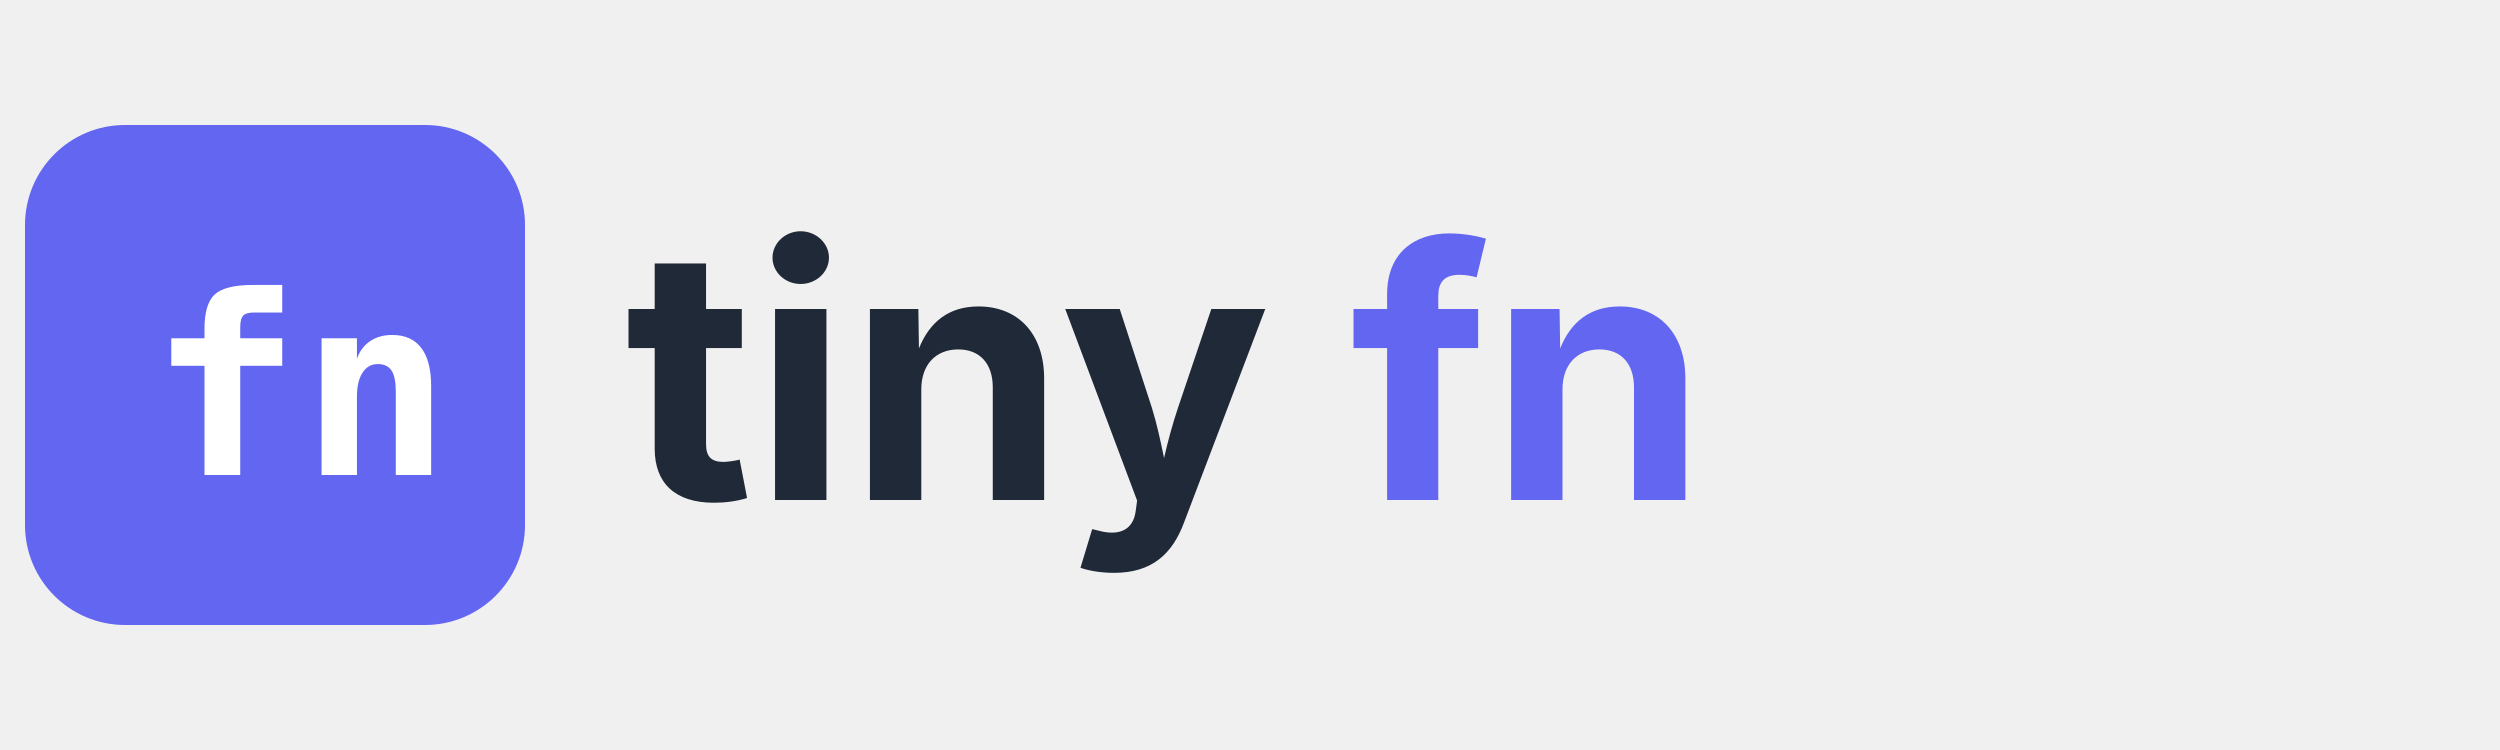
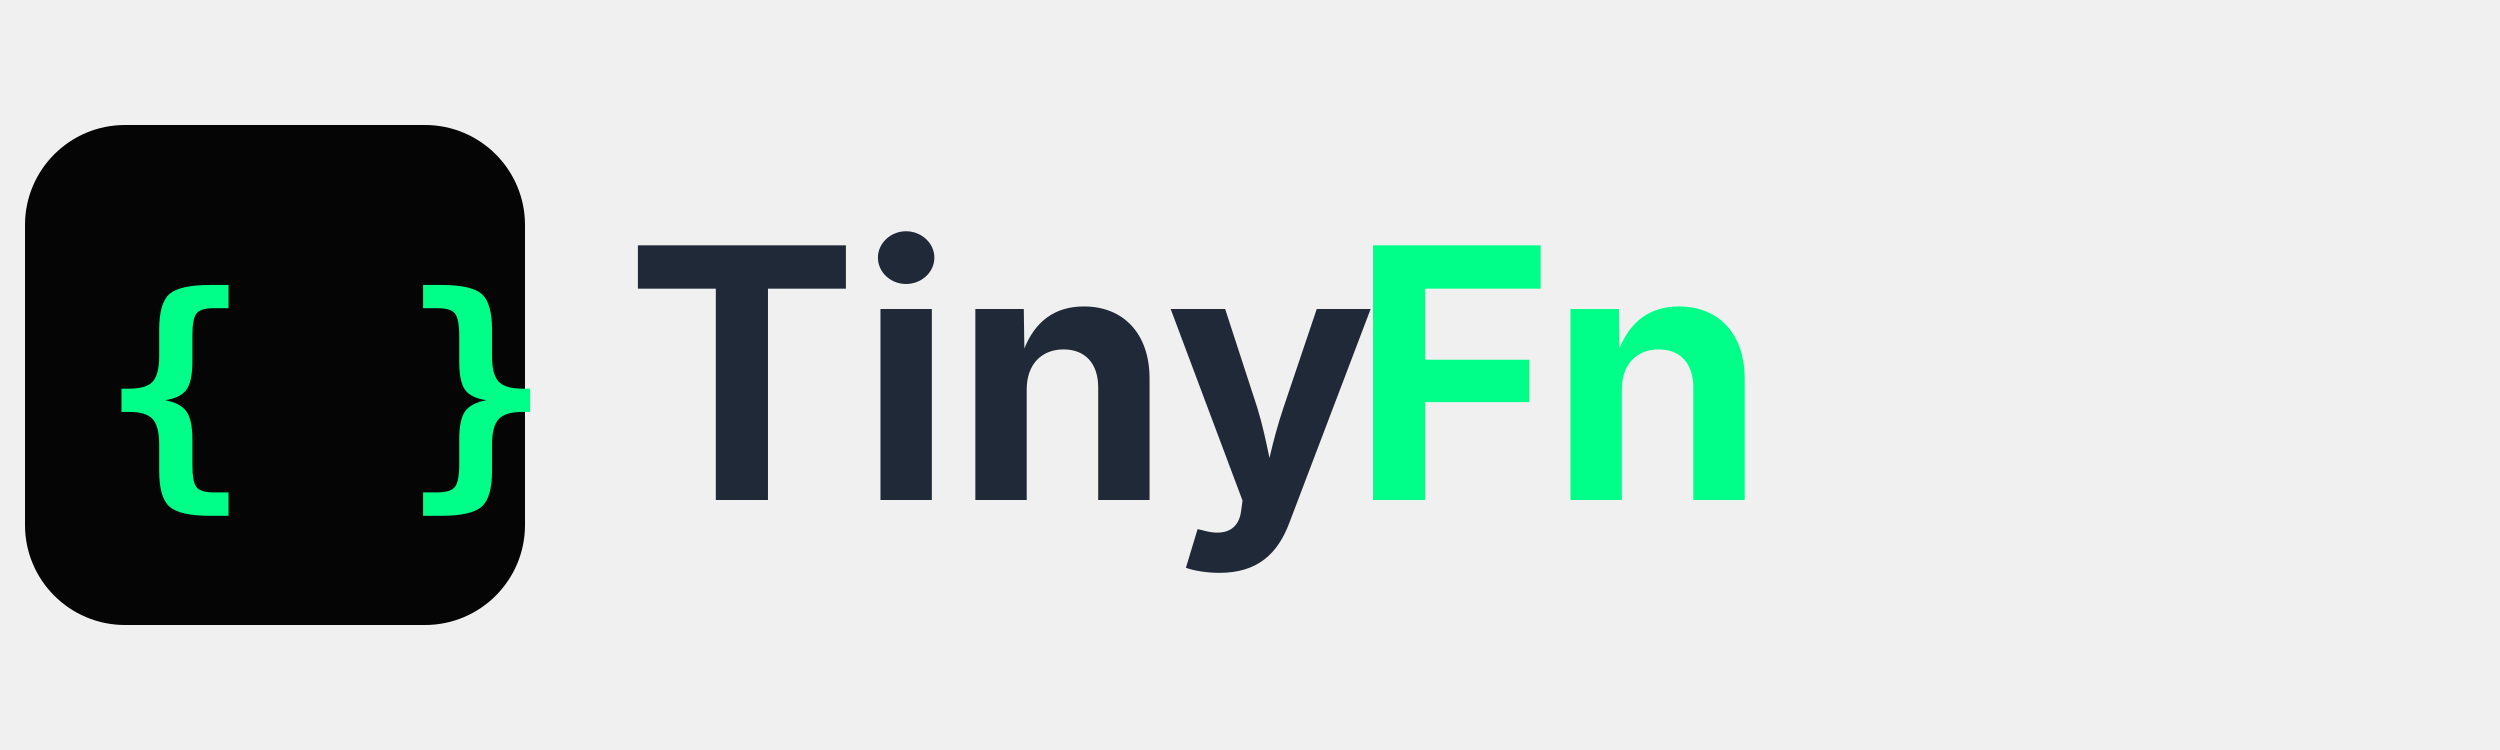
<svg xmlns="http://www.w3.org/2000/svg" viewBox="0 0 200 60" fill="none">
-   <rect x="2" y="10" width="40" height="40" rx="8" fill="#6366F1" />
-   <text x="12" y="38" font-family="SF Mono, Monaco, Consolas, monospace" font-size="20" font-weight="bold" fill="white">fn</text>
-   <text x="50" y="40" font-family="Inter, -apple-system, sans-serif" font-size="28" font-weight="700" fill="#1F2937">tiny</text>
-   <text x="108" y="40" font-family="Inter, -apple-system, sans-serif" font-size="28" font-weight="700" fill="#6366F1">fn</text>
+   <rect x="2" y="10" width="40" height="40" rx="8" fill="#050505" />
+   <text x="8" y="38" font-family="monospace" font-size="20" font-weight="bold" fill="#00ff88">{ }</text>
+   <text x="50" y="40" font-family="Inter, -apple-system, sans-serif" font-size="28" font-weight="700" fill="#1F2937">Tiny</text>
+   <text x="108" y="40" font-family="Inter, -apple-system, sans-serif" font-size="28" font-weight="700" fill="#00ff88">Fn</text>
</svg>
